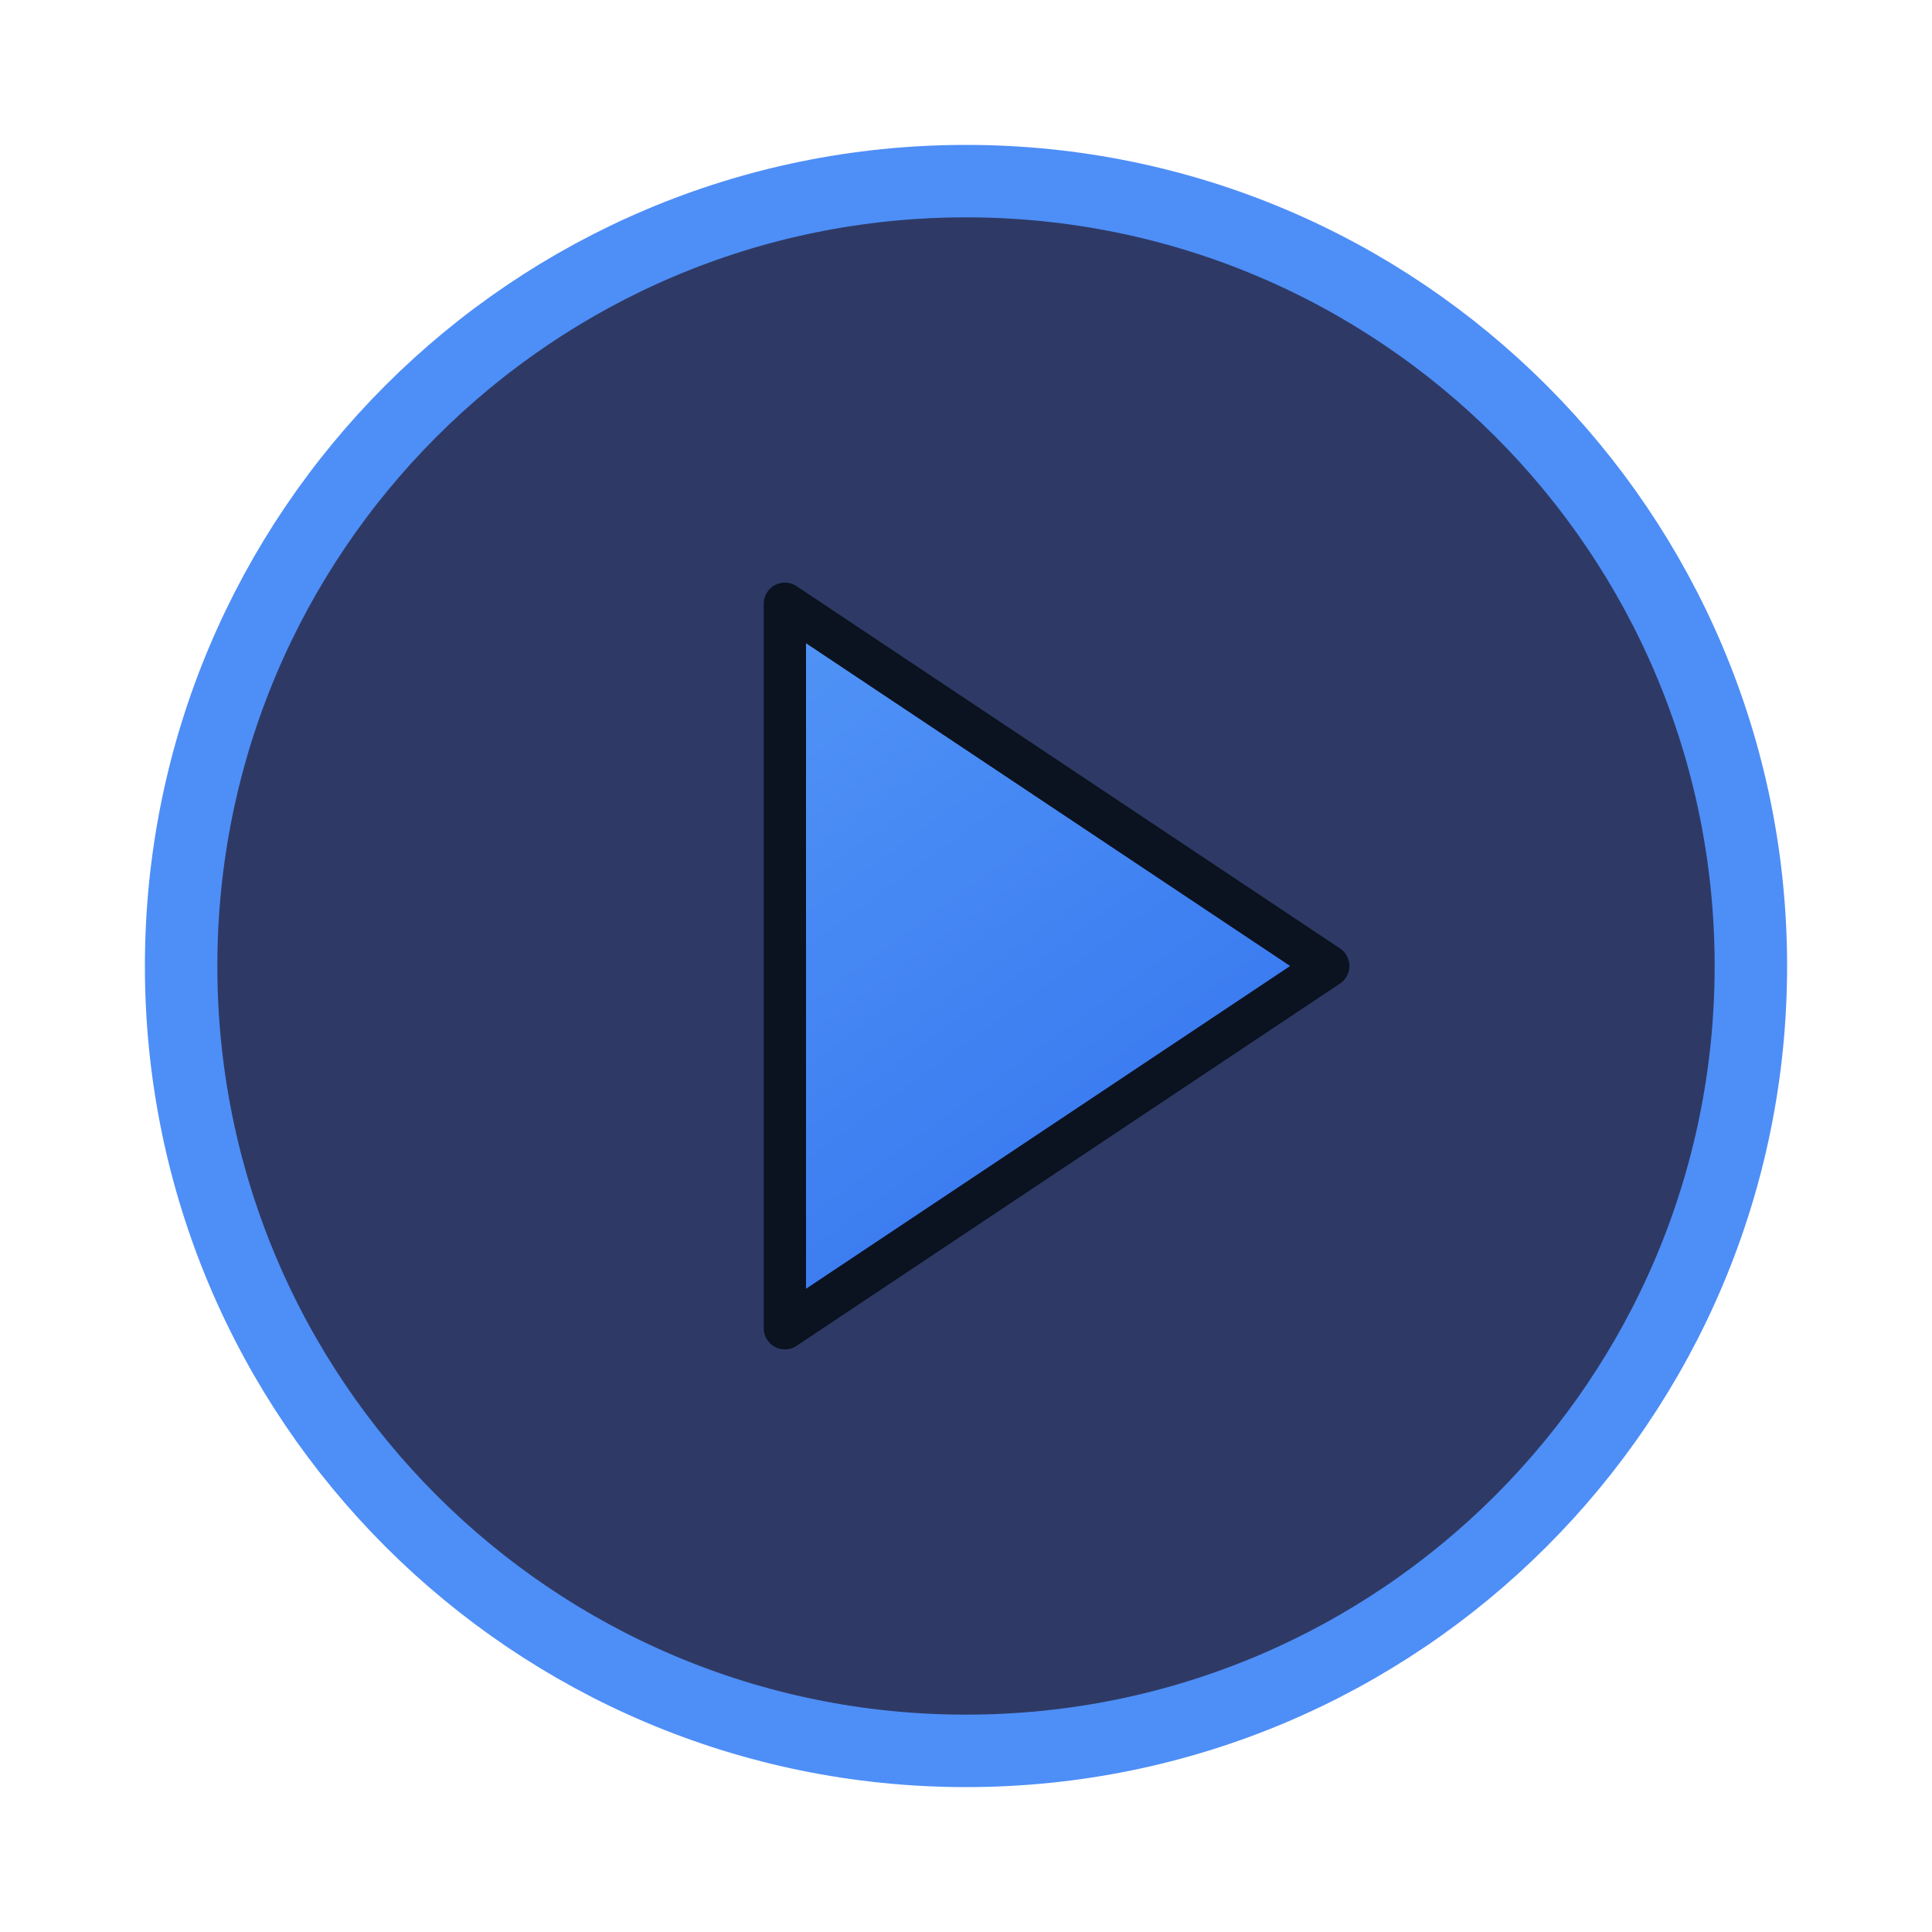
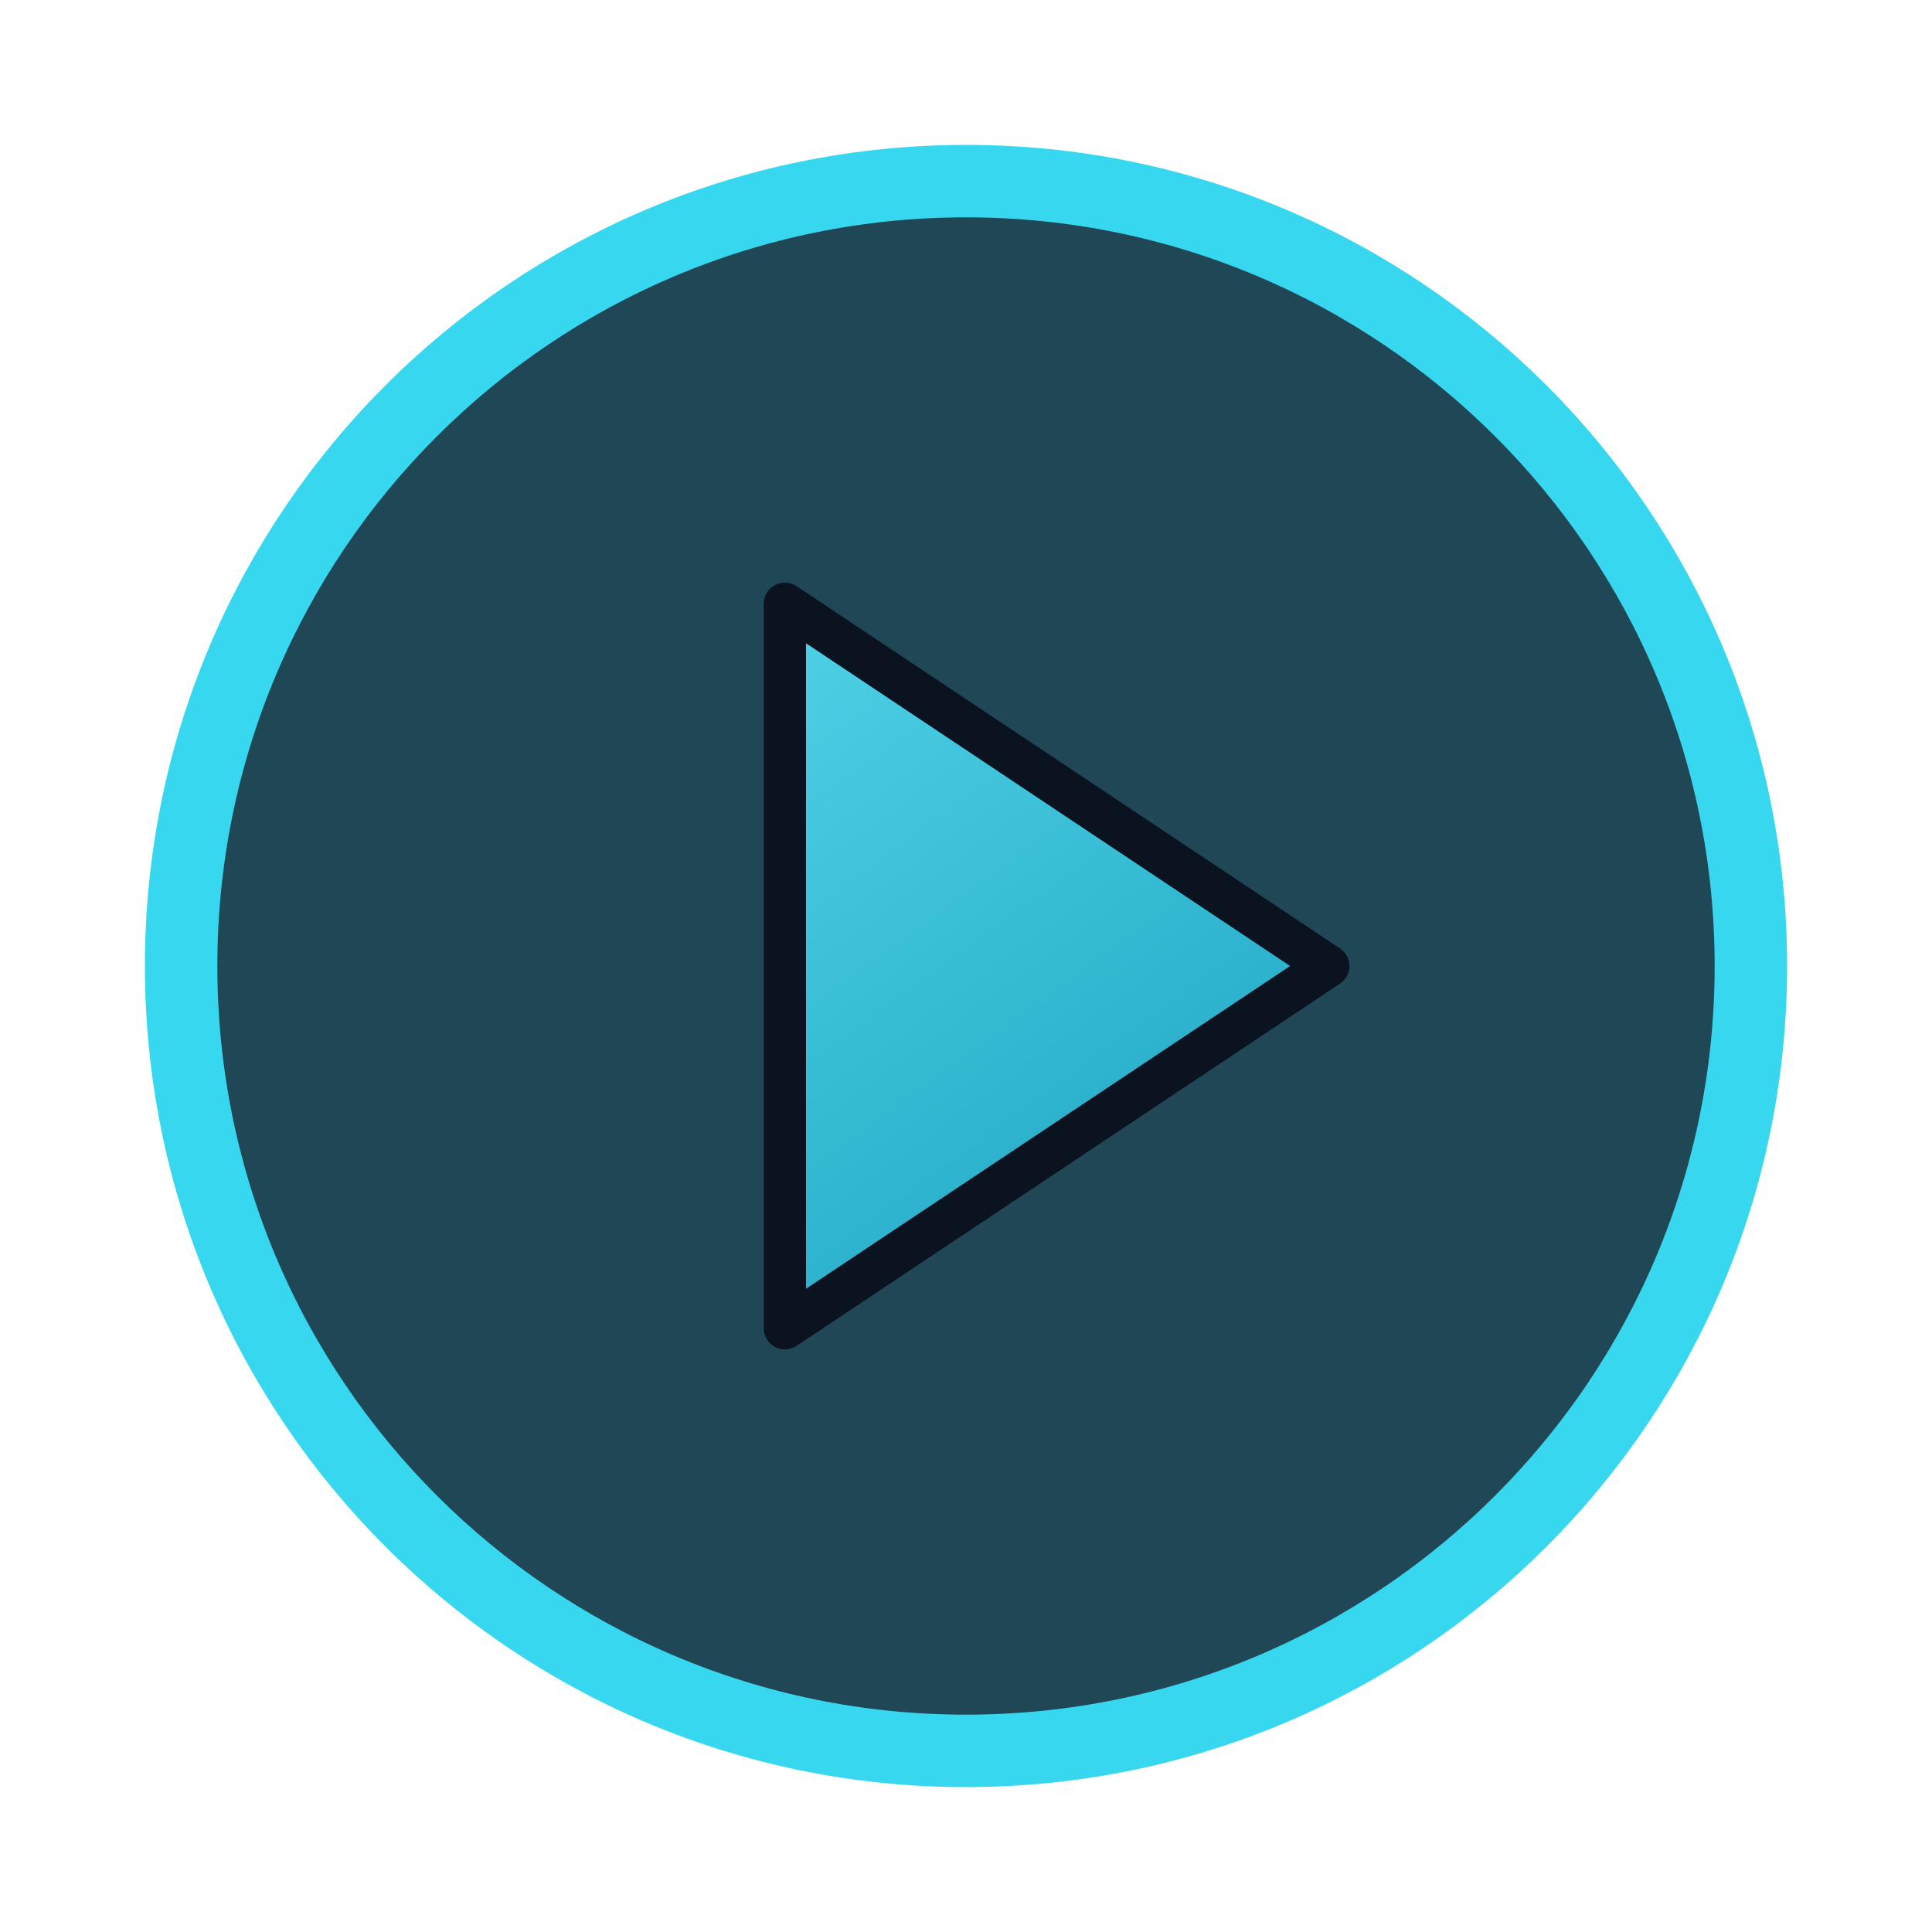
<svg xmlns="http://www.w3.org/2000/svg" viewBox="0 0 64 64">
  <defs>
    <linearGradient id="plG" x1="16" y1="10" x2="48" y2="54" gradientUnits="userSpaceOnUse">
-       <stop offset="0" stop-color="#60a5fa" />
-       <stop offset="1" stop-color="#2563eb" />
+       <stop offset="0" stop-color="#67E8F9" />
+       <stop offset="1" stop-color="#0891B2" />
    </linearGradient>
  </defs>
-   <circle cx="32" cy="32" r="26" fill="#172554" stroke="#3b82f6" stroke-width="2.4" opacity=".9" />
-   <path d="M26 20l18 12-18 12z" fill="url(#plG)" stroke="#0b1220" stroke-width="1.4" stroke-linejoin="round" />
+   <circle cx="32" cy="32" r="26" fill="#083344" stroke="#22D3EE" stroke-width="2.4" opacity=".9" />
+   <path d="M26 20l18 12-18 12z" fill="url(#plG)" stroke="#0B1220" stroke-width="1.4" stroke-linejoin="round" />
</svg>
